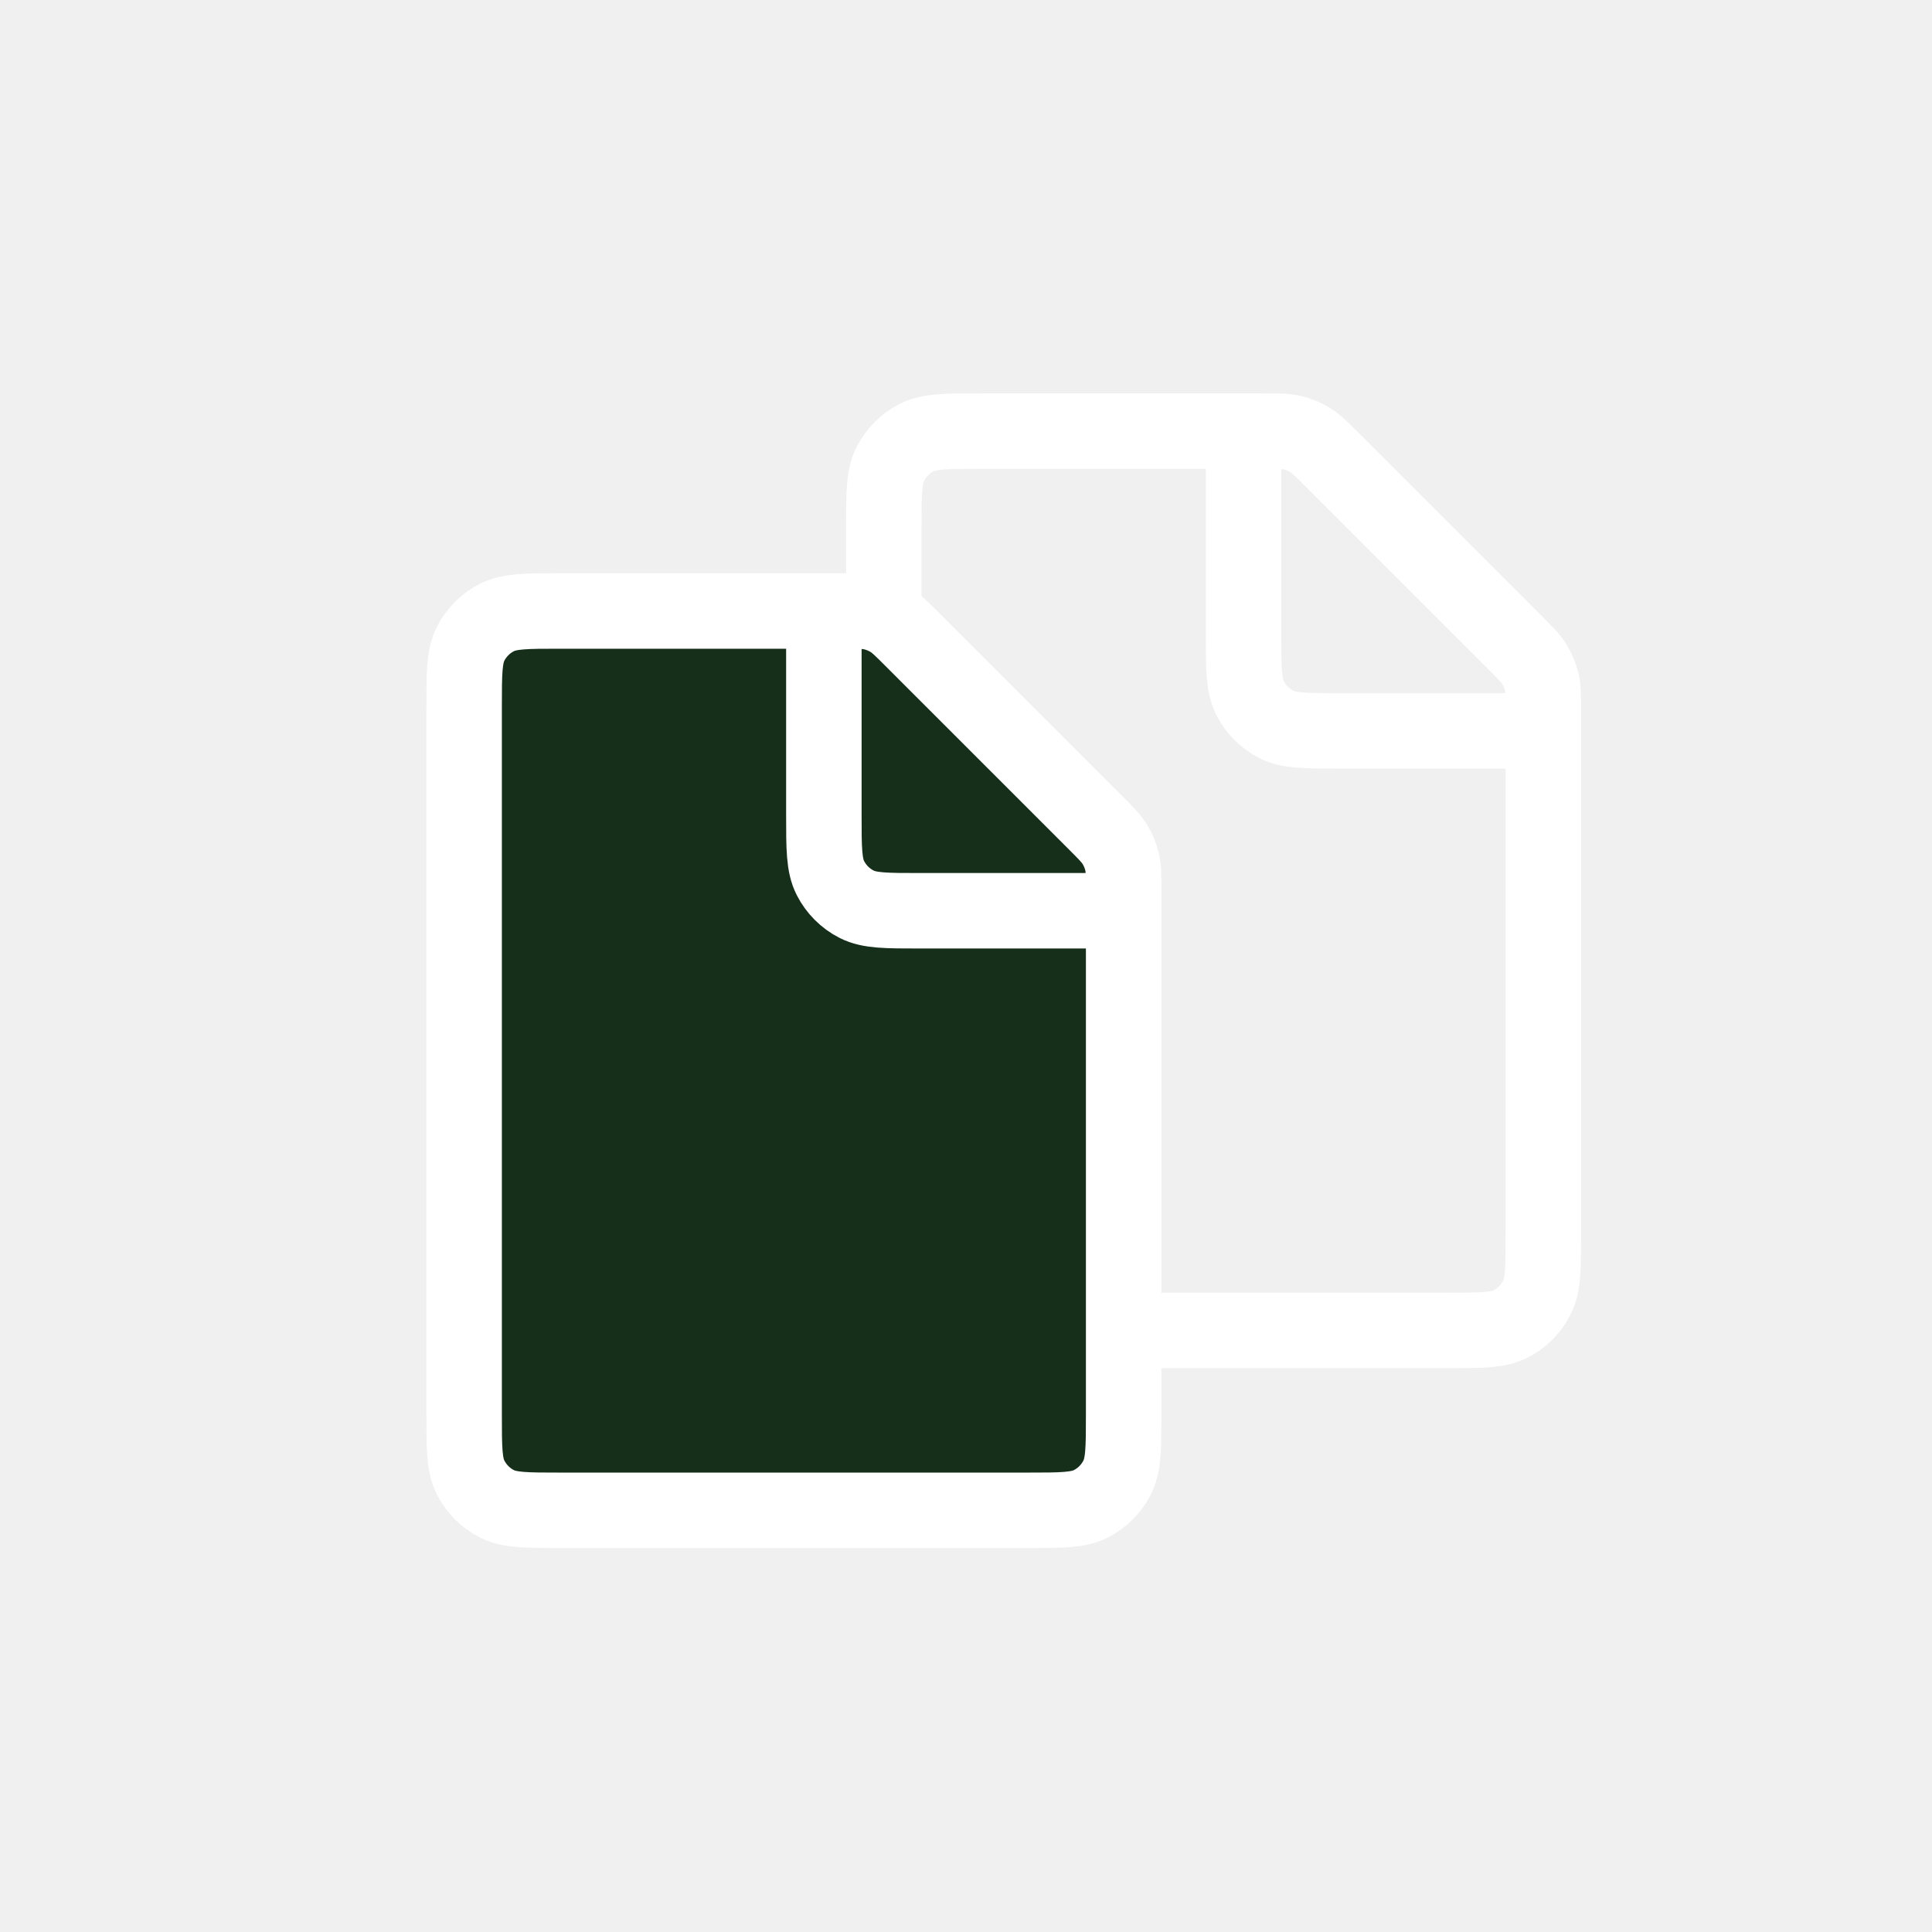
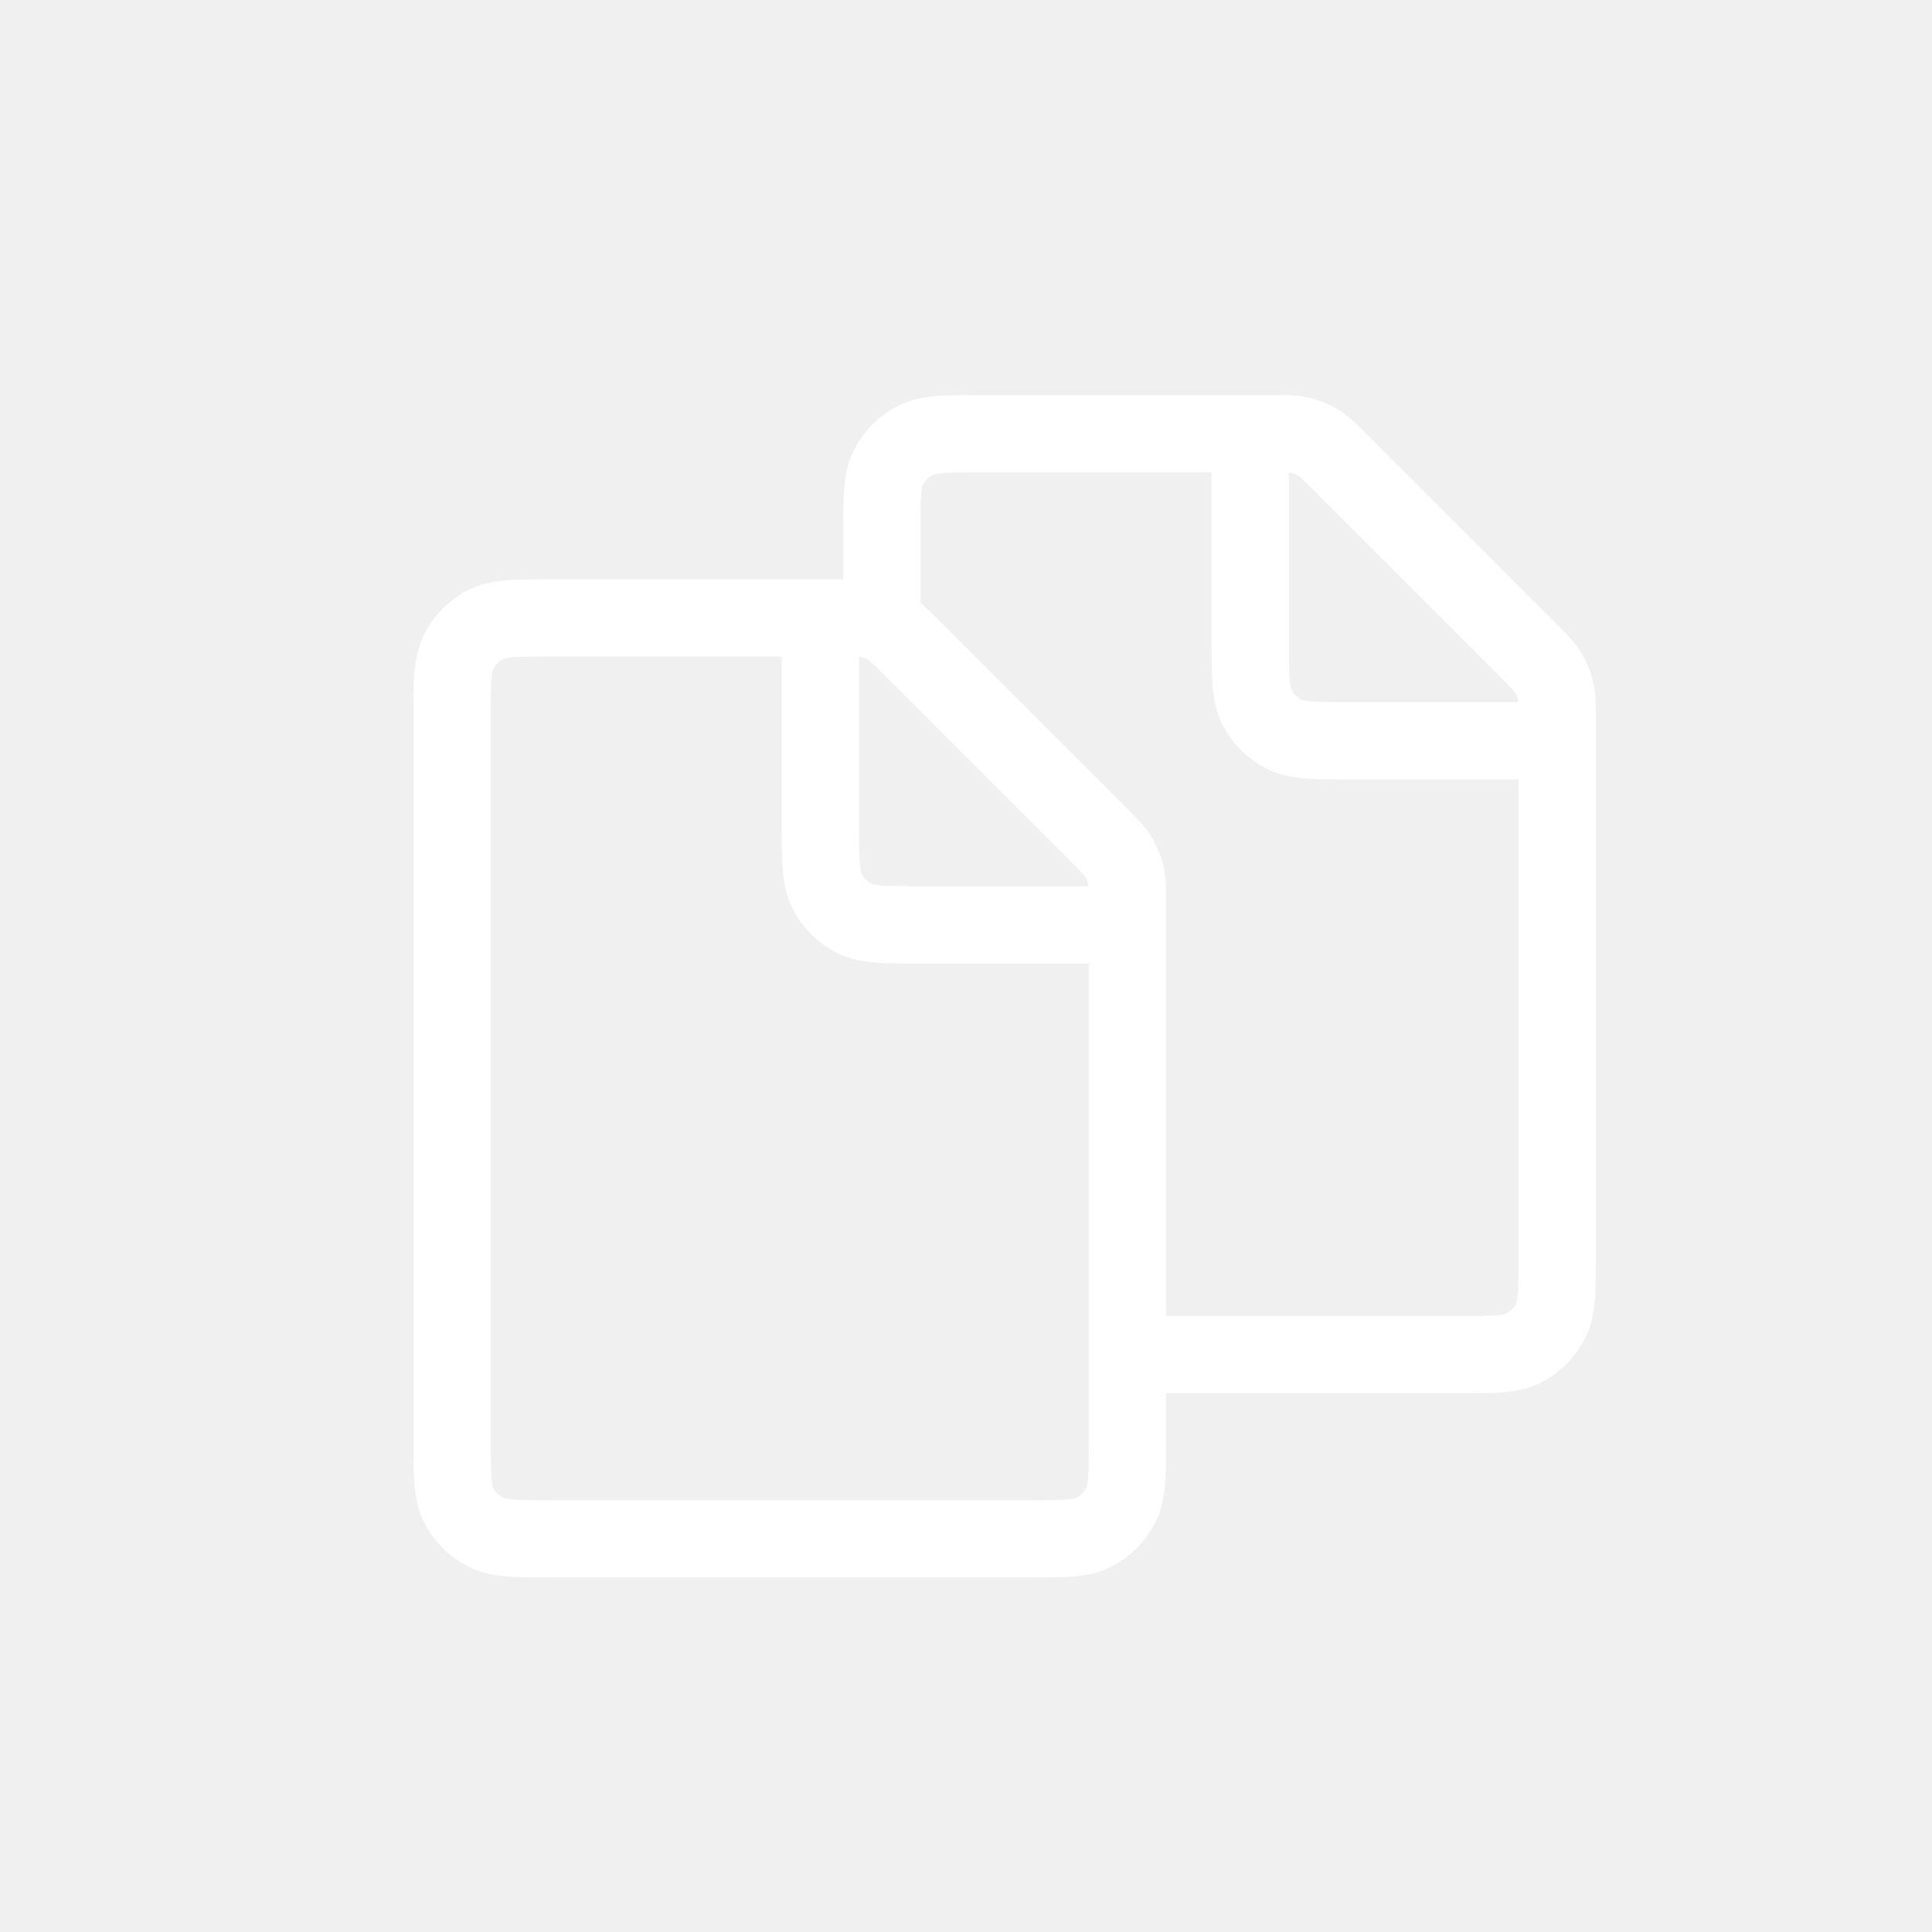
- <svg xmlns="http://www.w3.org/2000/svg" width="512" height="512" viewBox="0 0 512 512" fill="none">
-   <path d="M241.67 169.365L290.334 218.028C293.082 220.776 294.448 222.142 295.431 223.746C296.302 225.168 296.954 226.722 297.343 228.343C297.778 230.153 297.778 232.074 297.778 235.882V352.583V374.825C297.778 383.724 297.772 388.175 296.04 391.574C294.517 394.563 292.095 396.997 289.105 398.52C285.71 400.25 281.254 400.25 272.372 400.25L148.39 400.25C139.509 400.25 135.069 400.25 131.674 398.52C128.684 396.997 126.255 394.56 124.732 391.57C123 388.171 123 383.728 123 374.829V187.34C123 178.442 123 173.989 124.732 170.59C126.255 167.601 128.684 165.172 131.674 163.648C135.073 161.917 139.517 161.917 148.416 161.917H218.333H223.686C227.572 161.917 229.517 161.917 231.345 162.356C232.967 162.745 234.523 163.388 235.945 164.26C237.547 165.242 238.924 166.618 241.67 169.365Z" fill="#162F1B" />
-   <path d="M218.333 161.917H223.686C227.572 161.917 229.517 161.917 231.345 162.356C232.967 162.745 234.523 163.388 235.945 164.26C237.547 165.242 238.924 166.618 241.67 169.365L290.334 218.028C293.082 220.776 294.448 222.142 295.431 223.746C296.302 225.168 296.954 226.722 297.343 228.343C297.778 230.153 297.778 232.074 297.778 235.882V352.583M218.333 161.917H148.416C139.517 161.917 135.073 161.917 131.674 163.648C128.684 165.172 126.255 167.601 124.732 170.59C123 173.989 123 178.442 123 187.34V374.829C123 383.728 123 388.171 124.732 391.57C126.255 394.56 128.684 396.997 131.674 398.52C135.069 400.25 139.509 400.25 148.39 400.25L272.372 400.25C281.254 400.25 285.71 400.25 289.105 398.52C292.095 396.997 294.517 394.563 296.04 391.574C297.772 388.175 297.778 383.724 297.778 374.825V352.583M218.333 161.917V215.939C218.333 224.837 218.333 229.284 220.065 232.683C221.588 235.672 224.017 238.108 227.007 239.631C230.403 241.361 234.842 241.361 243.723 241.361H297.772M234.222 161.918V139.674C234.222 130.775 234.222 126.323 235.954 122.924C237.477 119.934 239.906 117.505 242.896 115.982C246.295 114.25 250.74 114.25 259.638 114.25H329.556M329.556 114.25H334.908C338.794 114.25 340.739 114.25 342.567 114.689C344.189 115.078 345.745 115.722 347.167 116.593C348.77 117.575 350.146 118.952 352.892 121.698L401.556 170.361C404.304 173.109 405.67 174.476 406.653 176.079C407.524 177.501 408.176 179.055 408.566 180.676C409 182.486 409 184.408 409 188.215V327.159C409 336.057 408.994 340.508 407.262 343.907C405.739 346.897 403.327 349.33 400.337 350.853C396.941 352.583 392.491 352.583 383.61 352.583H297.778M329.556 114.25V168.272C329.556 177.171 329.556 181.617 331.287 185.016C332.811 188.006 335.24 190.441 338.229 191.964C341.625 193.694 346.064 193.694 354.945 193.694H408.994" stroke="white" stroke-width="20" stroke-linecap="round" stroke-linejoin="round" />
+ <svg xmlns="http://www.w3.org/2000/svg" width="500" height="500" viewBox="0 0 500 500" fill="none">
+   <path d="M212.333 159.917H217.686C221.572 159.917 223.517 159.917 225.345 160.356C226.967 160.745 228.523 161.388 229.945 162.26C231.547 163.242 232.924 164.618 235.67 167.365L284.334 216.028C287.082 218.776 288.448 220.142 289.431 221.746C290.302 223.168 290.954 224.722 291.343 226.343C291.778 228.153 291.778 230.074 291.778 233.882V350.583M212.333 159.917H142.416C133.517 159.917 129.073 159.917 125.674 161.648C122.684 163.172 120.255 165.601 118.732 168.59C117 171.989 117 176.442 117 185.34V372.829C117 381.728 117 386.171 118.732 389.57C120.255 392.56 122.684 394.997 125.674 396.52C129.069 398.25 133.509 398.25 142.39 398.25L266.372 398.25C275.254 398.25 279.71 398.25 283.105 396.52C286.095 394.997 288.517 392.563 290.04 389.574C291.772 386.175 291.778 381.724 291.778 372.825V350.583M212.333 159.917V213.939C212.333 222.837 212.333 227.284 214.065 230.683C215.588 233.672 218.017 236.108 221.007 237.631C224.403 239.361 228.842 239.361 237.723 239.361H291.772M228.222 159.918V137.674C228.222 128.775 228.222 124.323 229.954 120.924C231.477 117.934 233.906 115.505 236.896 113.982C240.295 112.25 244.74 112.25 253.638 112.25H323.556M323.556 112.25H328.908C332.794 112.25 334.739 112.25 336.567 112.689C338.189 113.078 339.745 113.722 341.167 114.593C342.77 115.575 344.146 116.952 346.892 119.698L395.556 168.361C398.304 171.109 399.67 172.476 400.653 174.079C401.524 175.501 402.176 177.055 402.566 178.676C403 180.486 403 182.408 403 186.215V325.159C403 334.057 402.994 338.508 401.262 341.907C399.739 344.897 397.327 347.33 394.337 348.853C390.941 350.583 386.491 350.583 377.61 350.583H291.778M323.556 112.25V166.272C323.556 175.171 323.556 179.617 325.287 183.016C326.811 186.006 329.24 188.441 332.229 189.964C335.625 191.694 340.064 191.694 348.945 191.694H402.994" stroke="white" stroke-width="20" stroke-linecap="round" stroke-linejoin="round" />
</svg>
